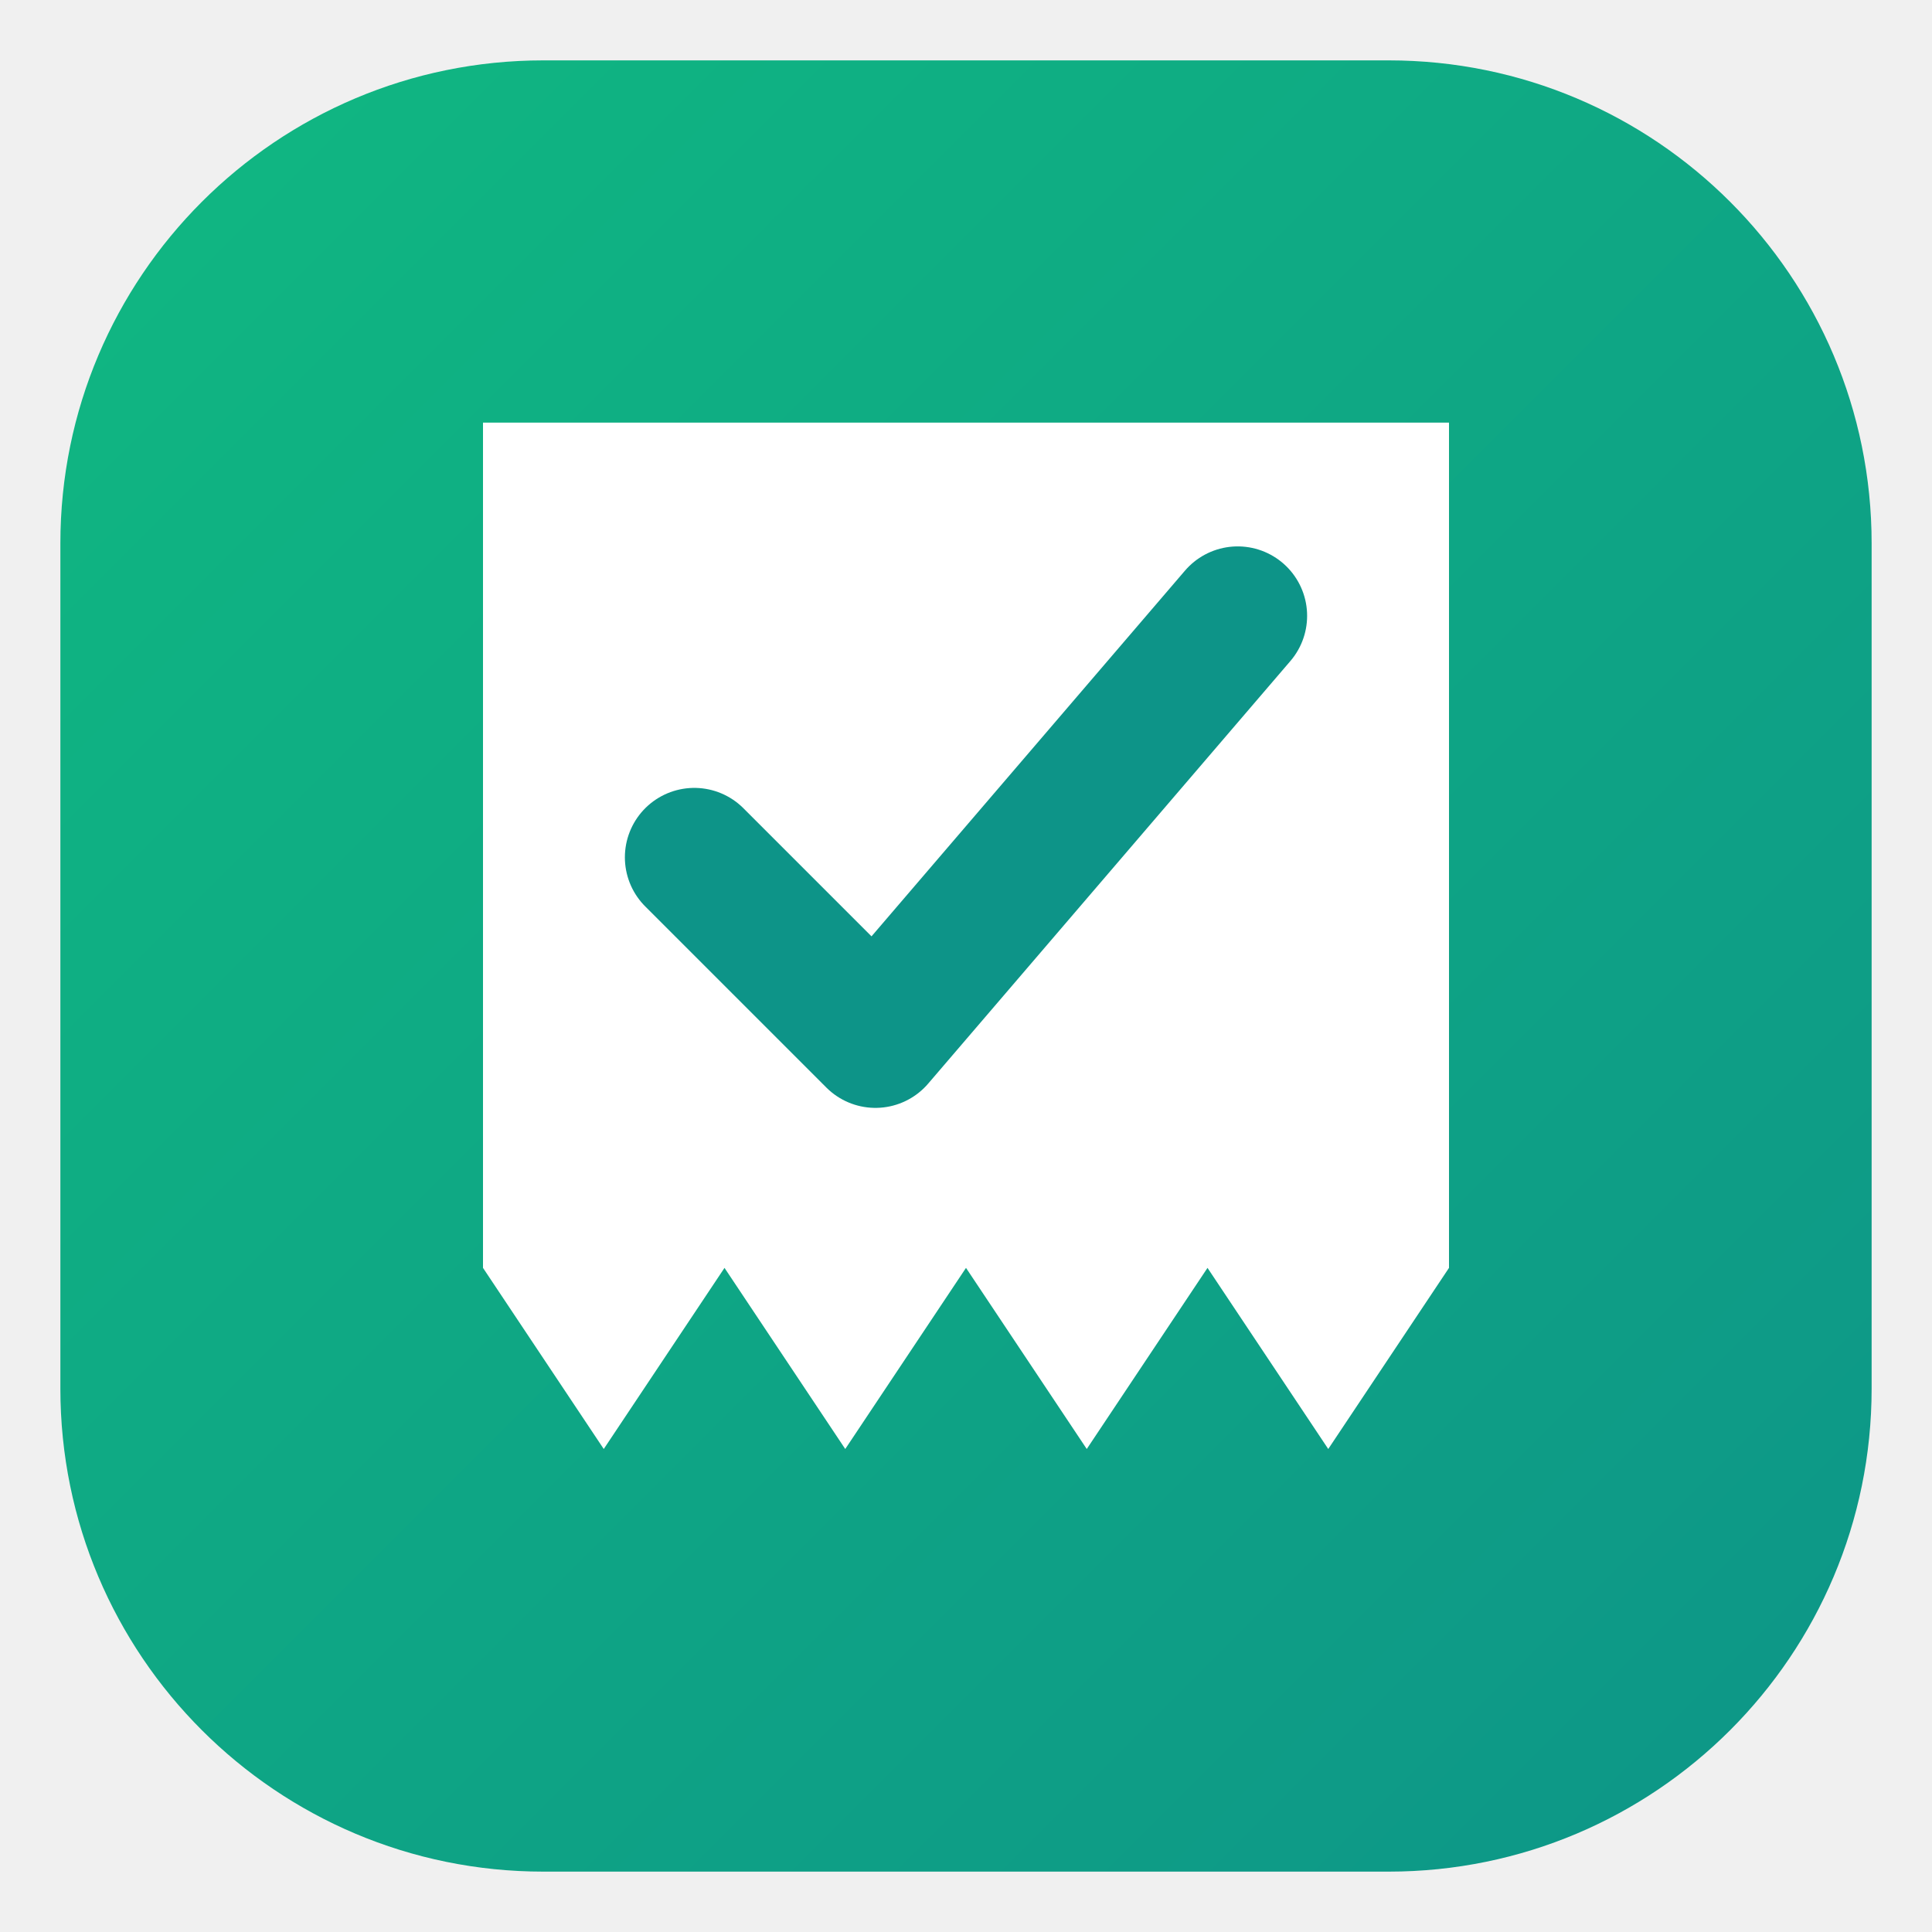
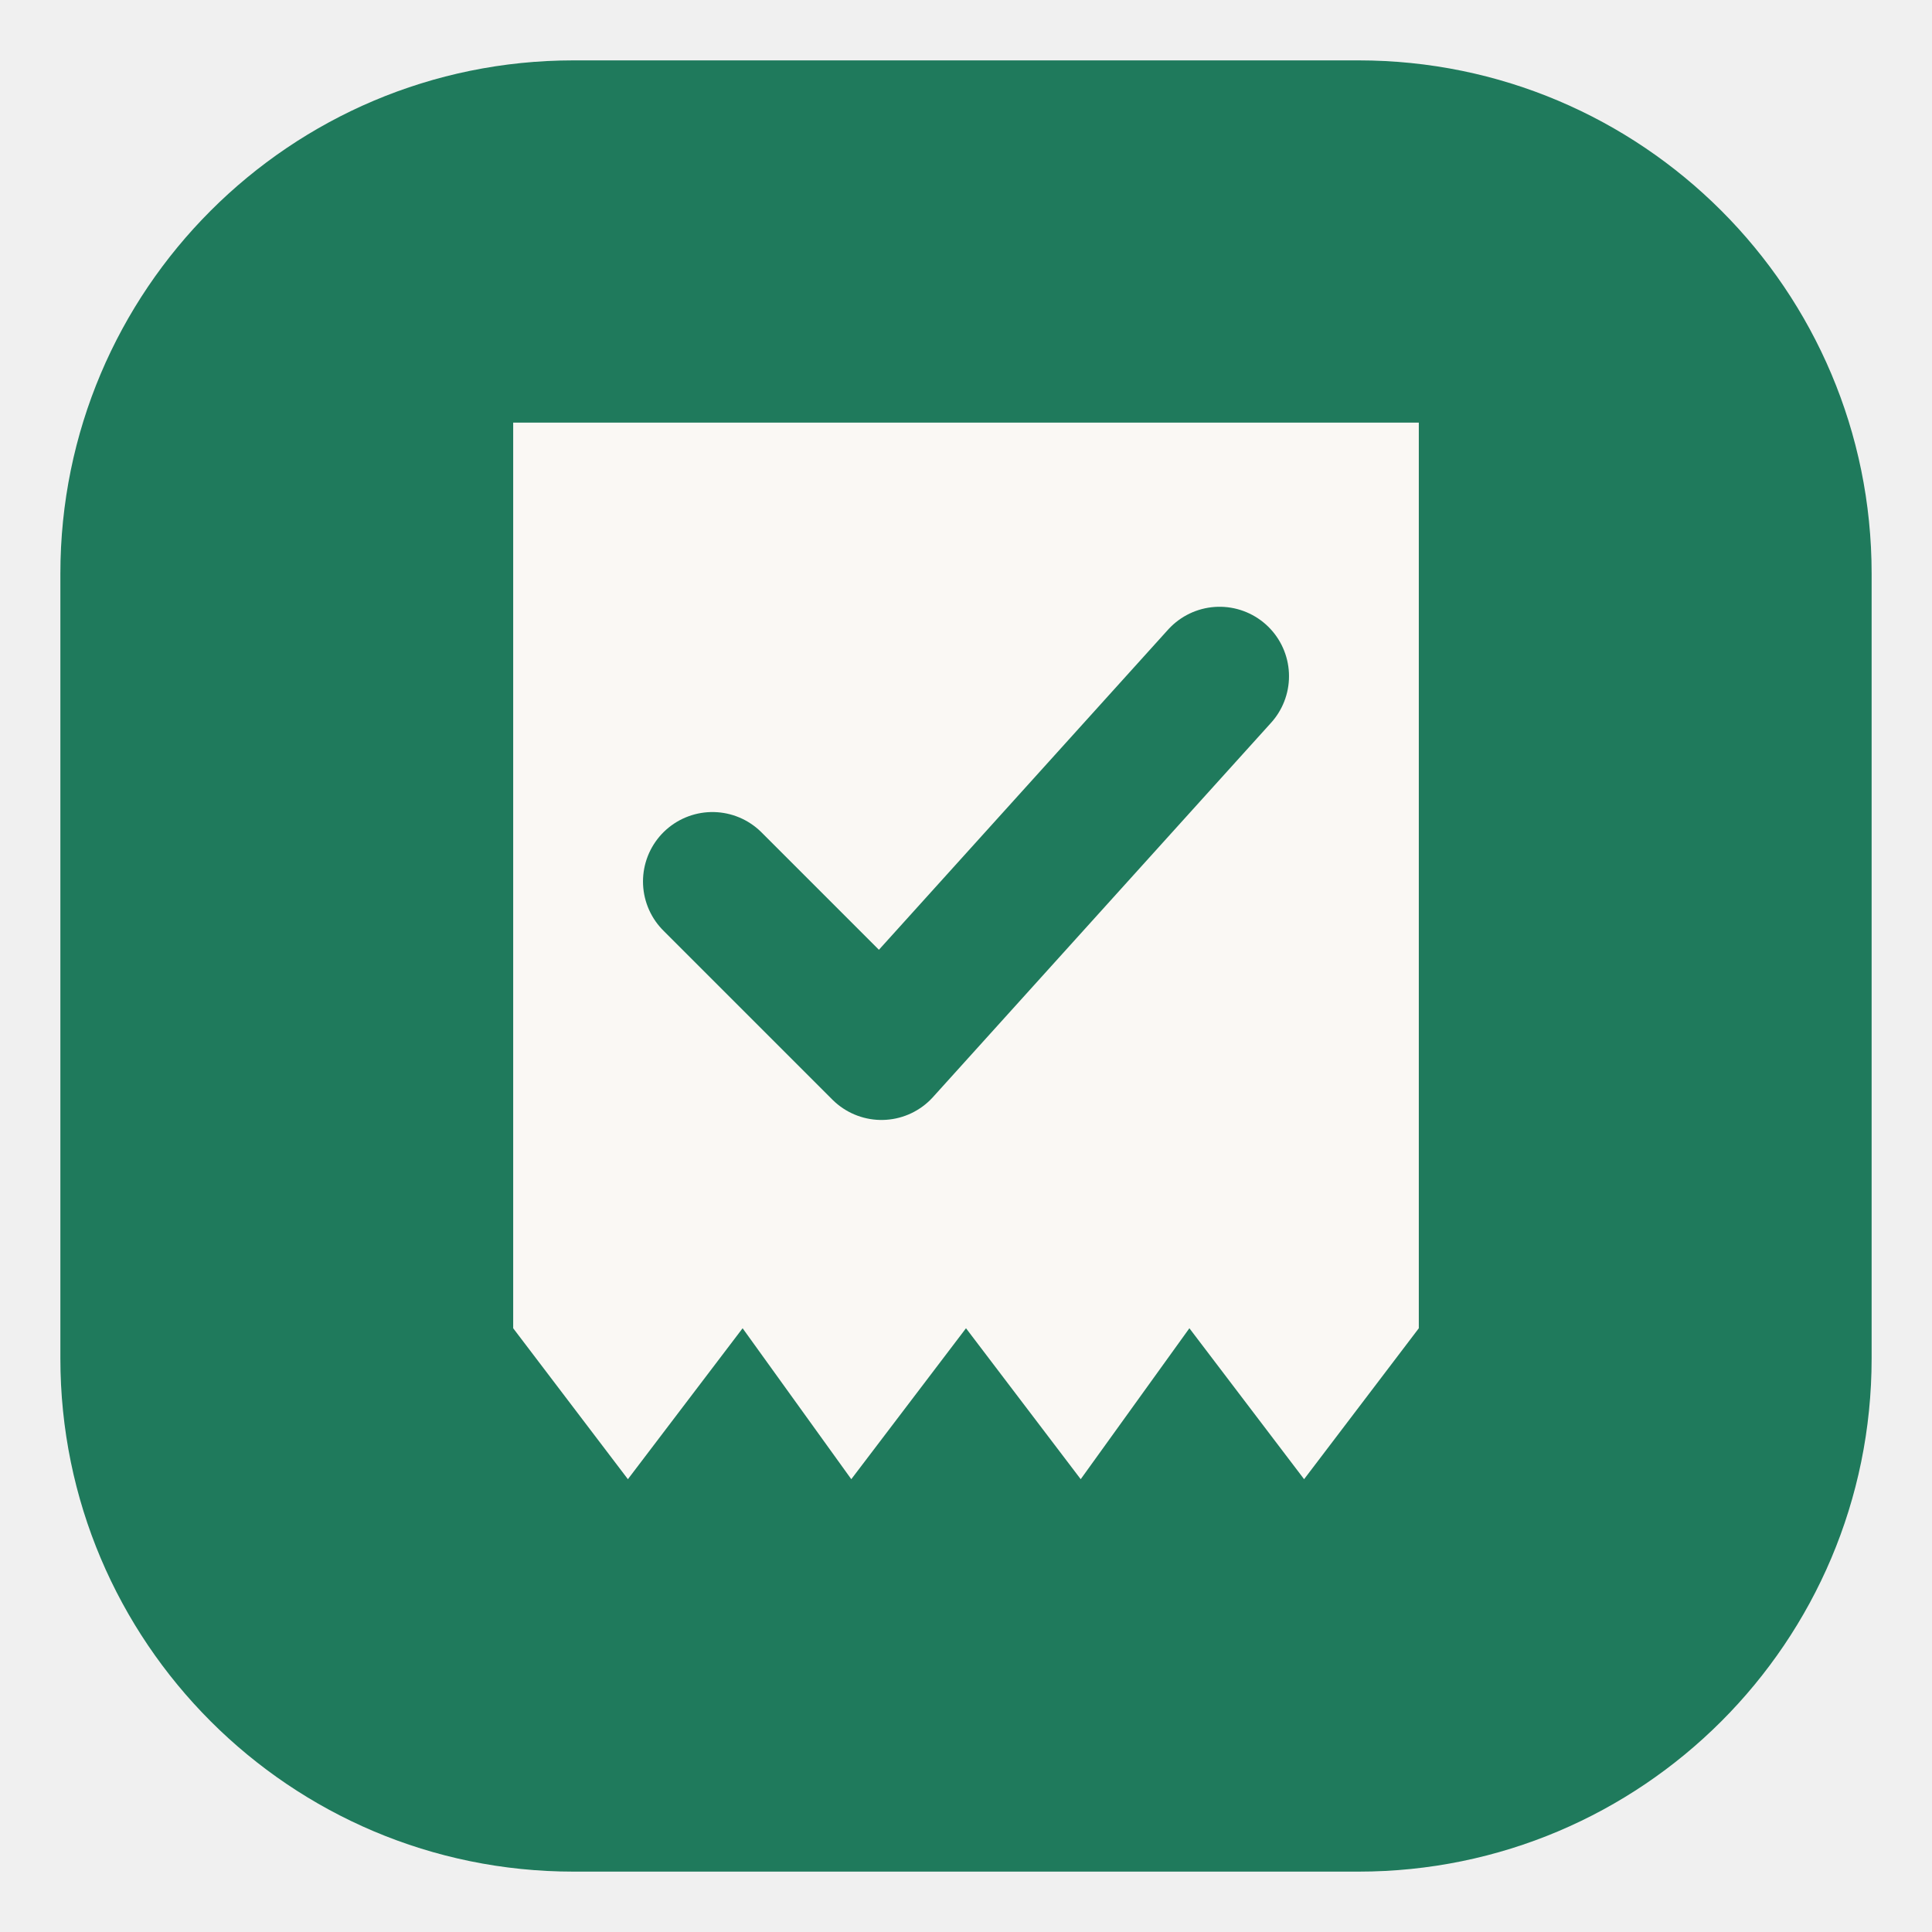
<svg xmlns="http://www.w3.org/2000/svg" viewBox="0 0 32 32" width="32" height="32">
-   <defs>
-     <linearGradient id="g" x1="0" y1="0" x2="32" y2="32" gradientUnits="userSpaceOnUse">
-       <stop offset="0" stop-color="#10b981" />
-       <stop offset="1" stop-color="#0d9488" />
-     </linearGradient>
-   </defs>
-   <rect x="1" y="1" width="30" height="30" rx="8" fill="url(#g)" />
-   <path d="M8,7 L24,7 L24,21 L22,24 L20,21 L18,24 L16,21 L14,24 L12,21 L10,24 L8,21 Z" fill="#fff" />
-   <path d="M11.5,14.2 L14.5,17.2 L20.5,10.2" fill="none" stroke="#0d9488" stroke-width="2.3" stroke-linecap="round" stroke-linejoin="round" />
+   <rect x="1" y="1" width="30" height="30" rx="8.5" fill="#1F7A5C" />
+   <path d="M8.5,7 L23.5,7 L23.5,22 L21.6,24.5 L19.7,22 L17.9,24.5 L16,22 L14.1,24.5 L12.3,22 L10.4,24.5 L8.5,22 Z" fill="#FAF8F4" />
+   <path d="M11.8,14.6 L14.6,17.4 L20.2,11.2" fill="none" stroke="#1F7A5C" stroke-width="2.3" stroke-linecap="round" stroke-linejoin="round" />
</svg>
